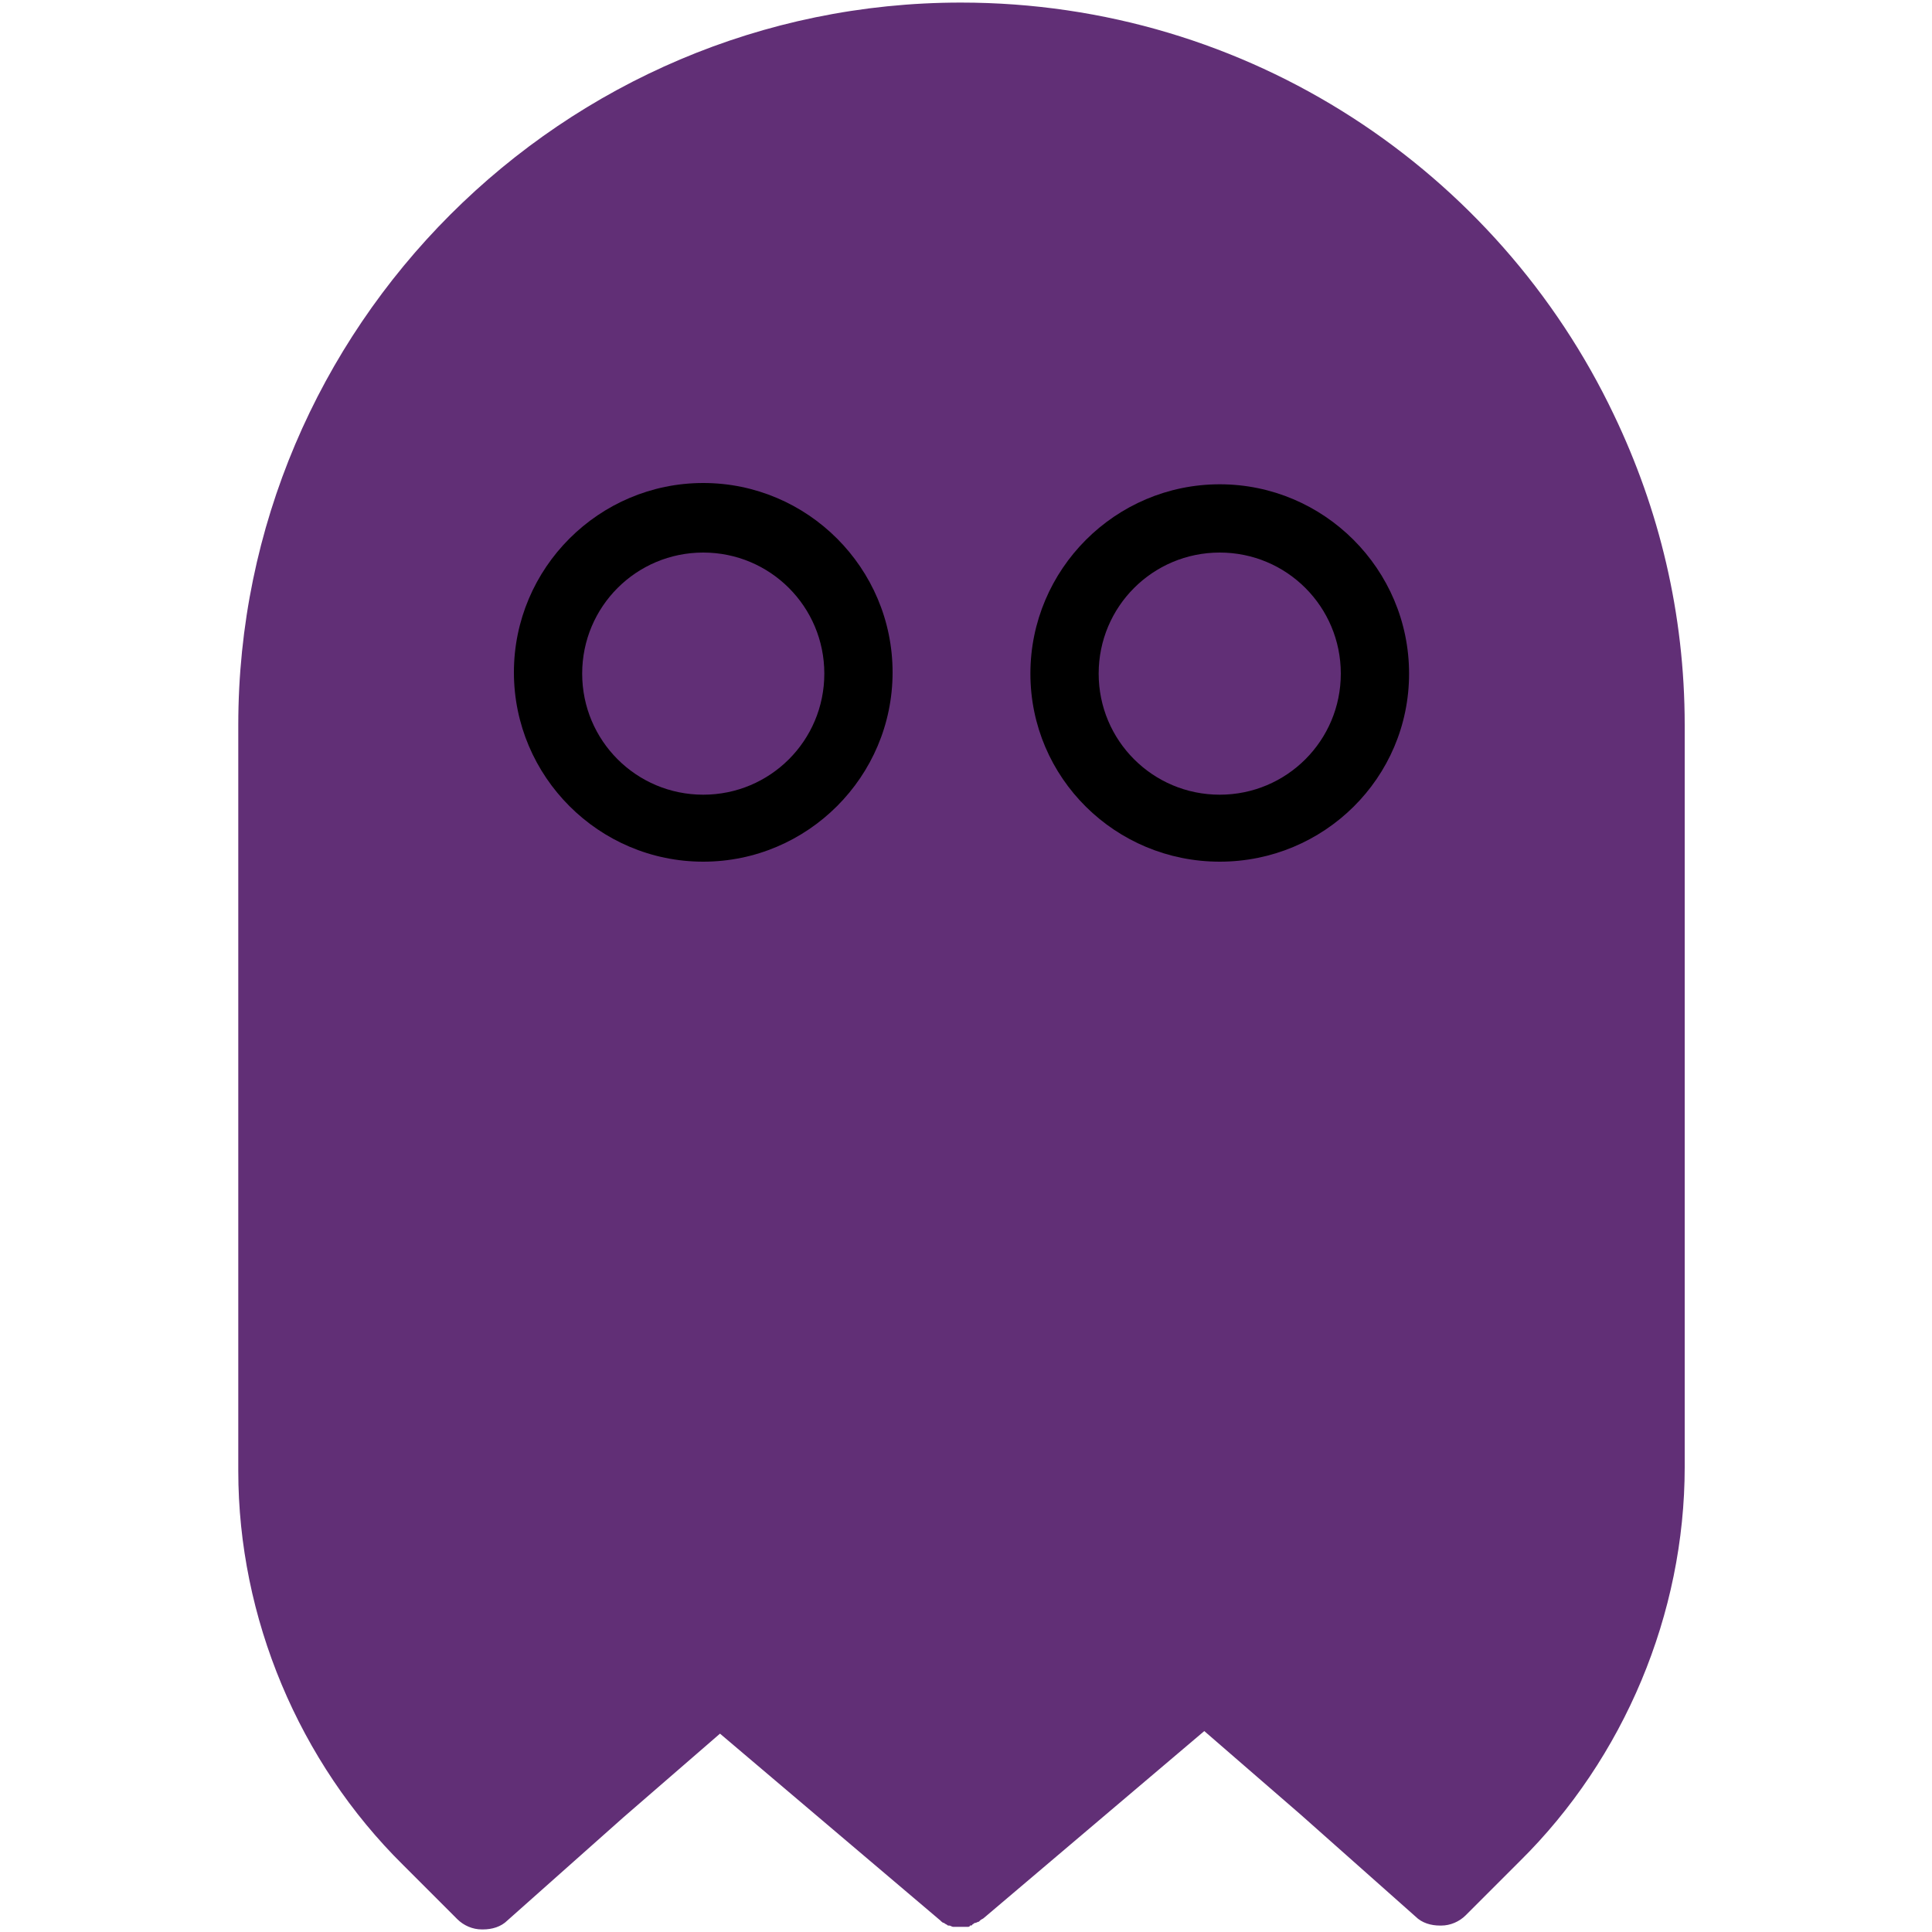
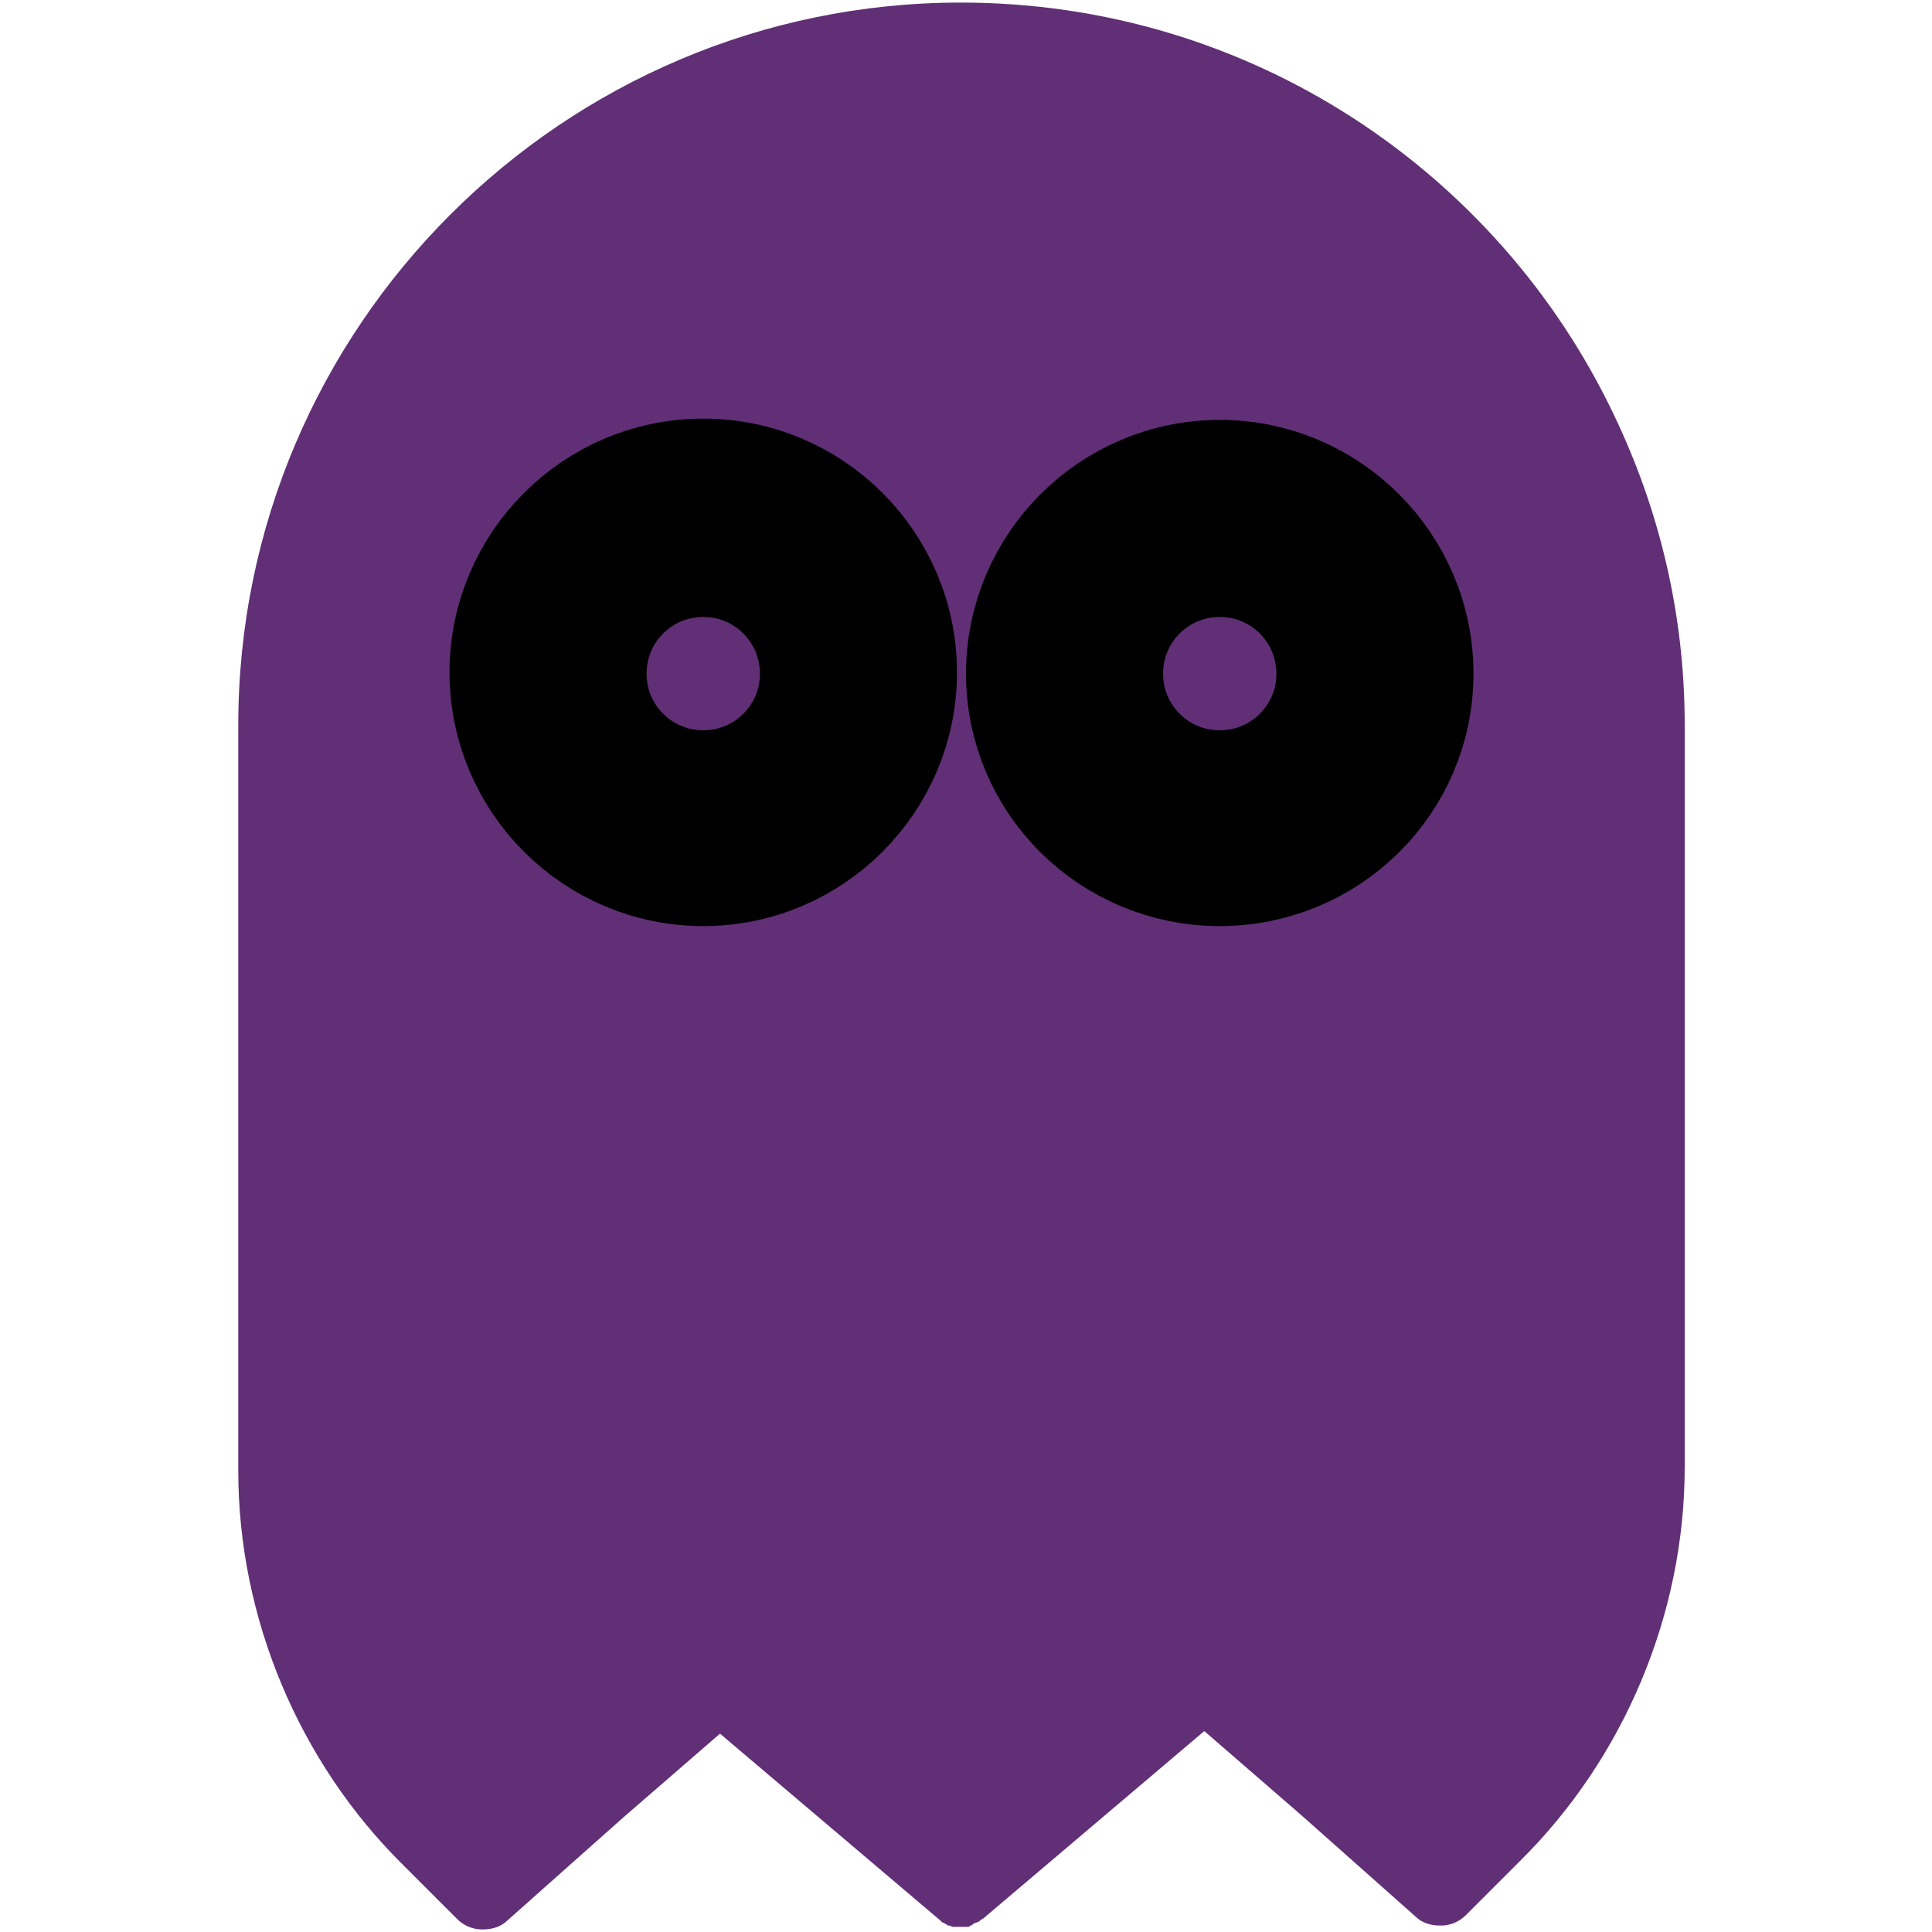
<svg xmlns="http://www.w3.org/2000/svg" version="1.1" id="Layer_1" x="0px" y="0px" viewBox="0 0 15 15" style="enable-background:new 0 0 15 15;" xml:space="preserve">
  <style type="text/css">
	.st0{fill:#612F76;}
+ 	.st1{stroke:#000000;stroke-miterlimit:10;}
</style>
  <path class="st0" d="M12.53,3.22c-0.9-1.89-2.83-3.2-5.07-3.2c-3.09,0-5.61,2.52-5.61,5.61v5.79c0,1.14,0.47,2.26,1.28,3.06  l0.42,0.42c0.05,0.05,0.12,0.08,0.19,0.08c0,0,0,0,0.01,0c0.07,0,0.14-0.02,0.19-0.07l0.9-0.8l0.75-0.65l1.71,1.45  c0.01,0.01,0.02,0.02,0.03,0.02l0,0c0.01,0.01,0.02,0.01,0.03,0.02h0.01c0.01,0,0.02,0.01,0.03,0.01h0.01c0.01,0,0.02,0,0.03,0  s0.01,0,0.02,0c0.01,0,0.02,0,0.03,0s0.01,0,0.02,0c0.01,0,0.02,0,0.02-0.01c0.01,0,0.02,0,0.02-0.01c0.01,0,0.01-0.01,0.02-0.01  c0.01,0,0.02-0.01,0.03-0.01l0.01-0.01c0.01-0.01,0.02-0.01,0.03-0.02l1.71-1.45l0.75,0.65l0.89,0.79c0.05,0.05,0.12,0.07,0.19,0.07  h0.01c0.07,0,0.14-0.03,0.19-0.08l0.42-0.42c0.81-0.8,1.28-1.92,1.28-3.06V5.63C13.08,4.76,12.88,3.95,12.53,3.22z" />
  <g>
-     <path d="M9.47,6.69C8.66,6.69,8,6.04,8,5.23s0.66-1.47,1.47-1.47s1.47,0.66,1.47,1.47S10.28,6.69,9.47,6.69z M9.47,4.29   c-0.52,0-0.94,0.42-0.94,0.94s0.42,0.94,0.94,0.94s0.94-0.42,0.94-0.94S9.99,4.29,9.47,4.29z" />
-     <path d="M5.46,6.69c-0.81,0-1.47-0.66-1.47-1.47s0.66-1.47,1.47-1.47s1.47,0.66,1.47,1.47S6.27,6.69,5.46,6.69z M5.46,4.29   c-0.52,0-0.94,0.42-0.94,0.94s0.42,0.94,0.94,0.94S6.4,5.75,6.4,5.23S5.98,4.29,5.46,4.29z" />
+     <path class="st1" d="M9.47,6.69C8.66,6.69,8,6.04,8,5.23s0.66-1.47,1.47-1.47s1.47,0.66,1.47,1.47S10.28,6.69,9.47,6.69z    M9.47,4.29c-0.52,0-0.94,0.42-0.94,0.94s0.42,0.94,0.94,0.94s0.94-0.42,0.94-0.94S9.99,4.29,9.47,4.29z" />
+     <path class="st1" d="M5.46,6.69c-0.81,0-1.47-0.66-1.47-1.47s0.66-1.47,1.47-1.47s1.47,0.66,1.47,1.47S6.27,6.69,5.46,6.69z    M5.46,4.29c-0.52,0-0.94,0.42-0.94,0.94s0.42,0.94,0.94,0.94S6.4,5.75,6.4,5.23S5.98,4.29,5.46,4.29z" />
  </g>
</svg>
